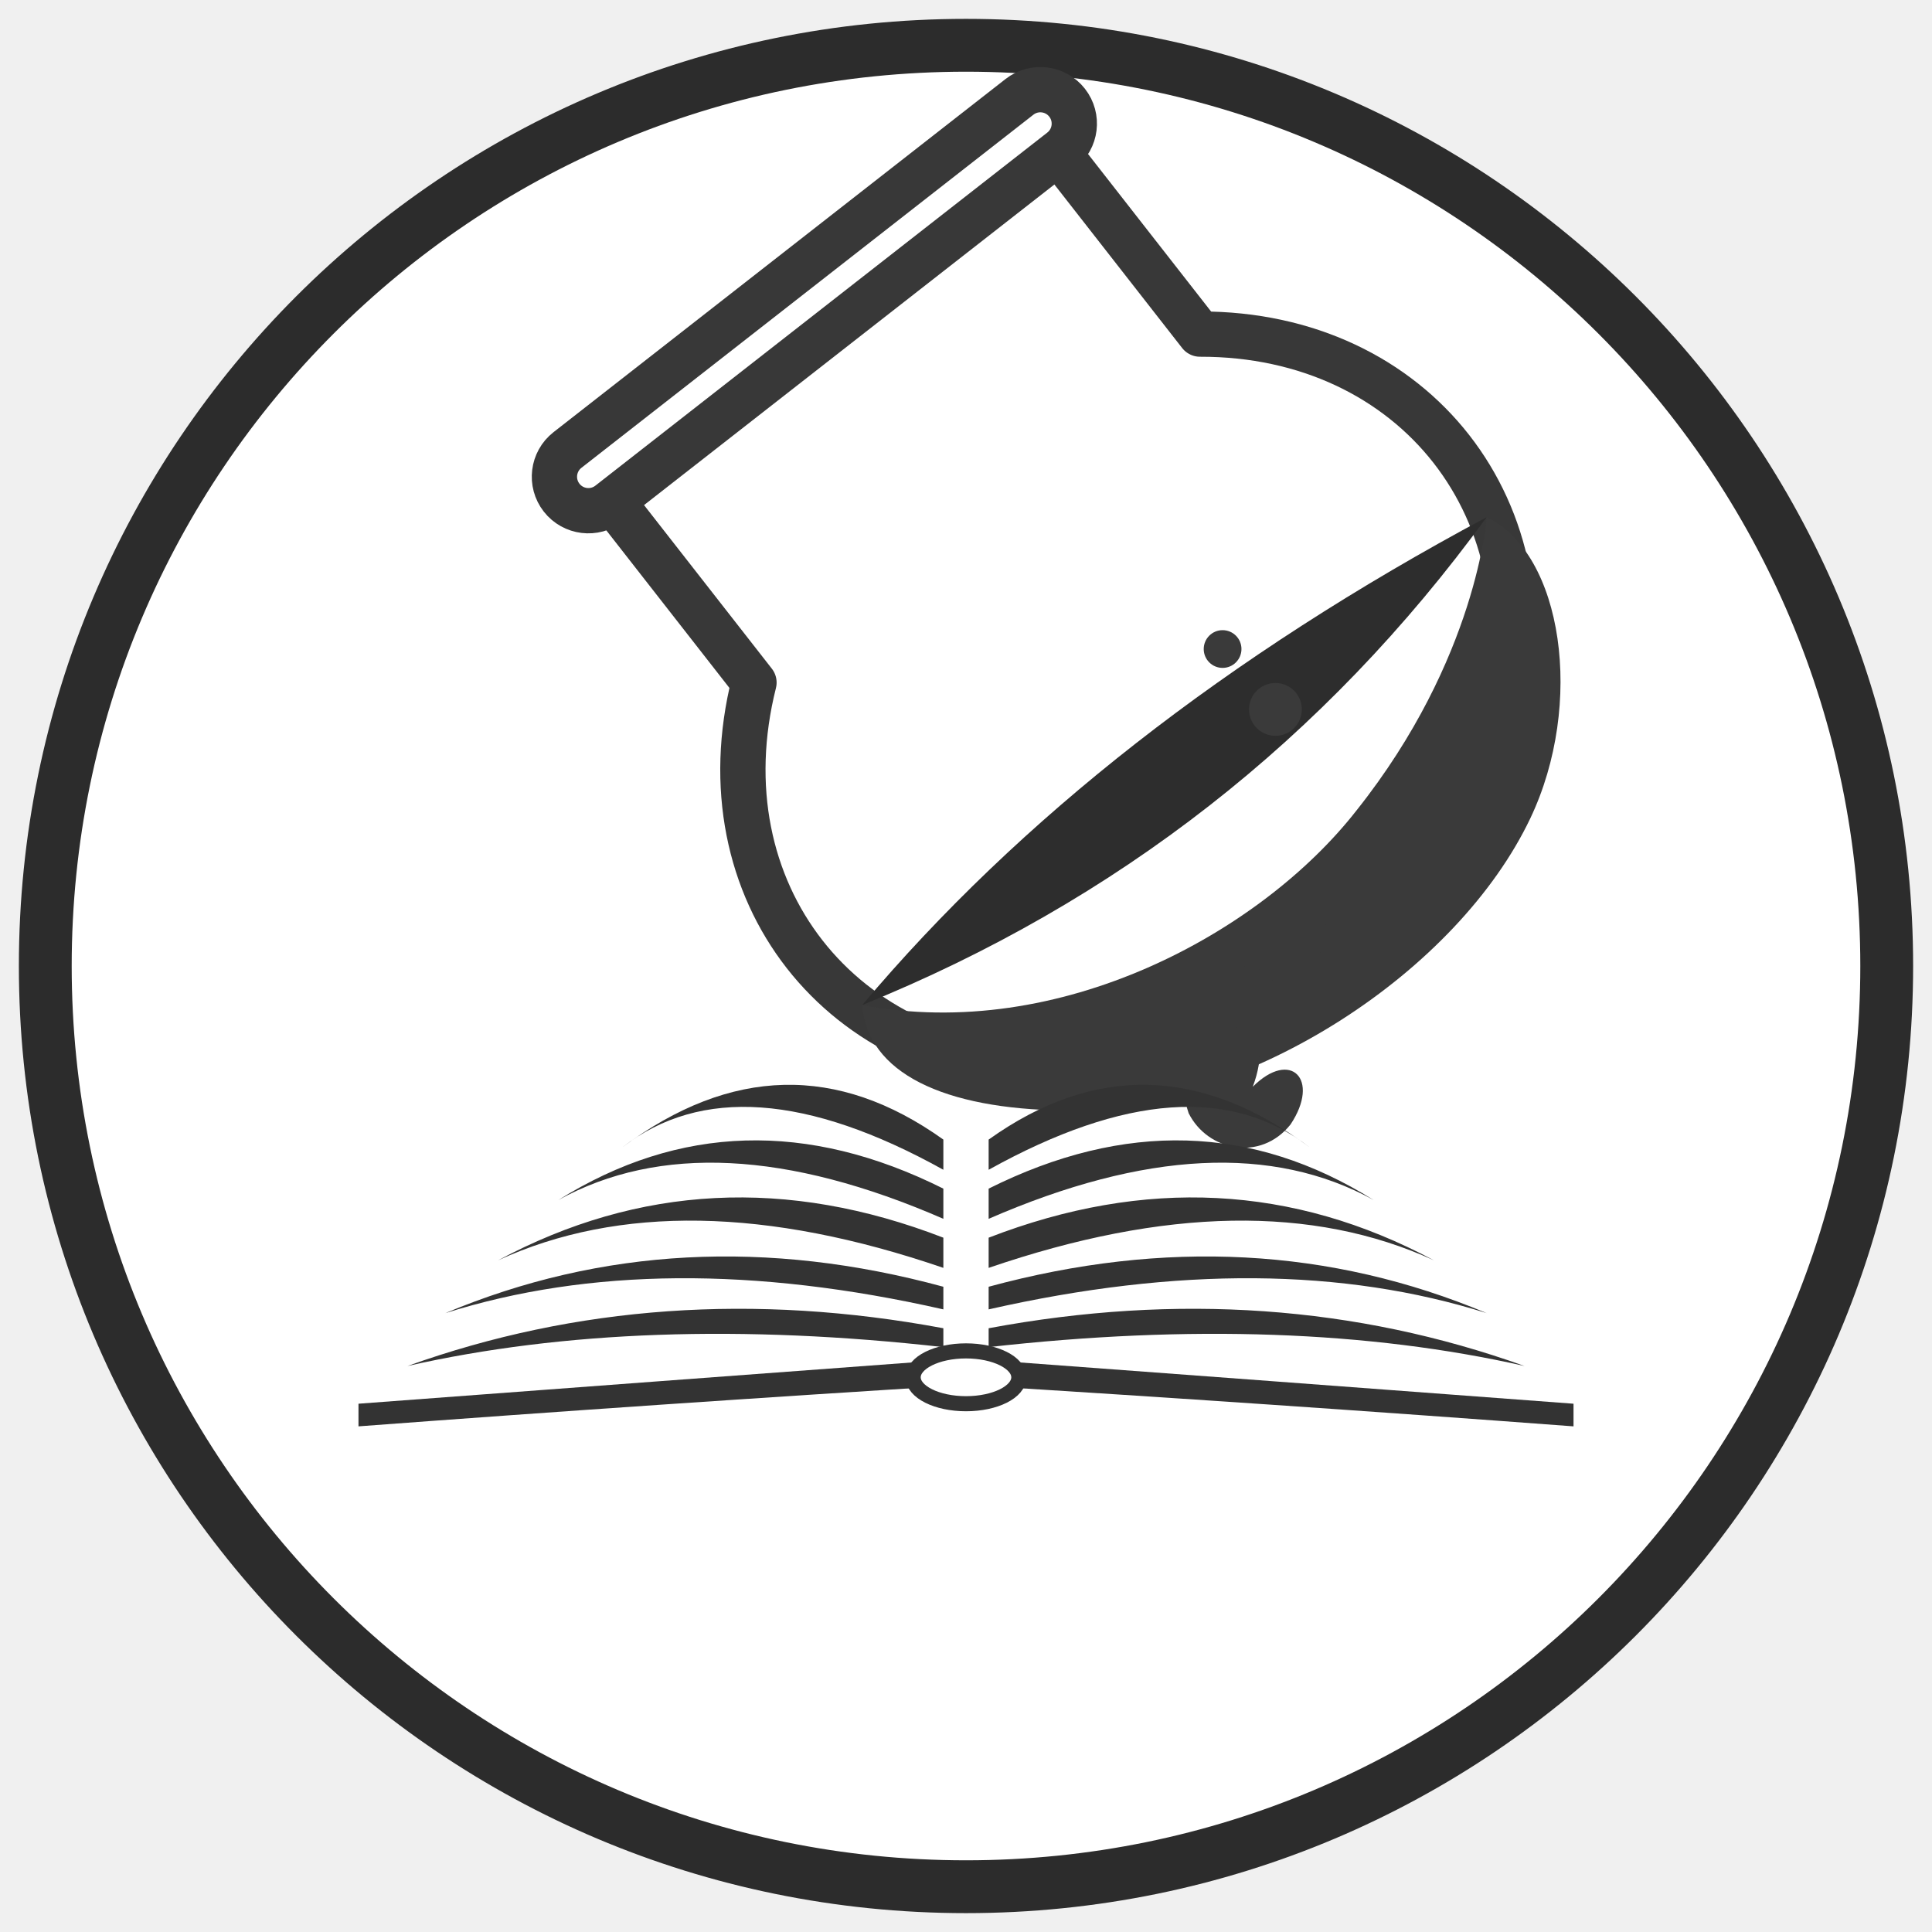
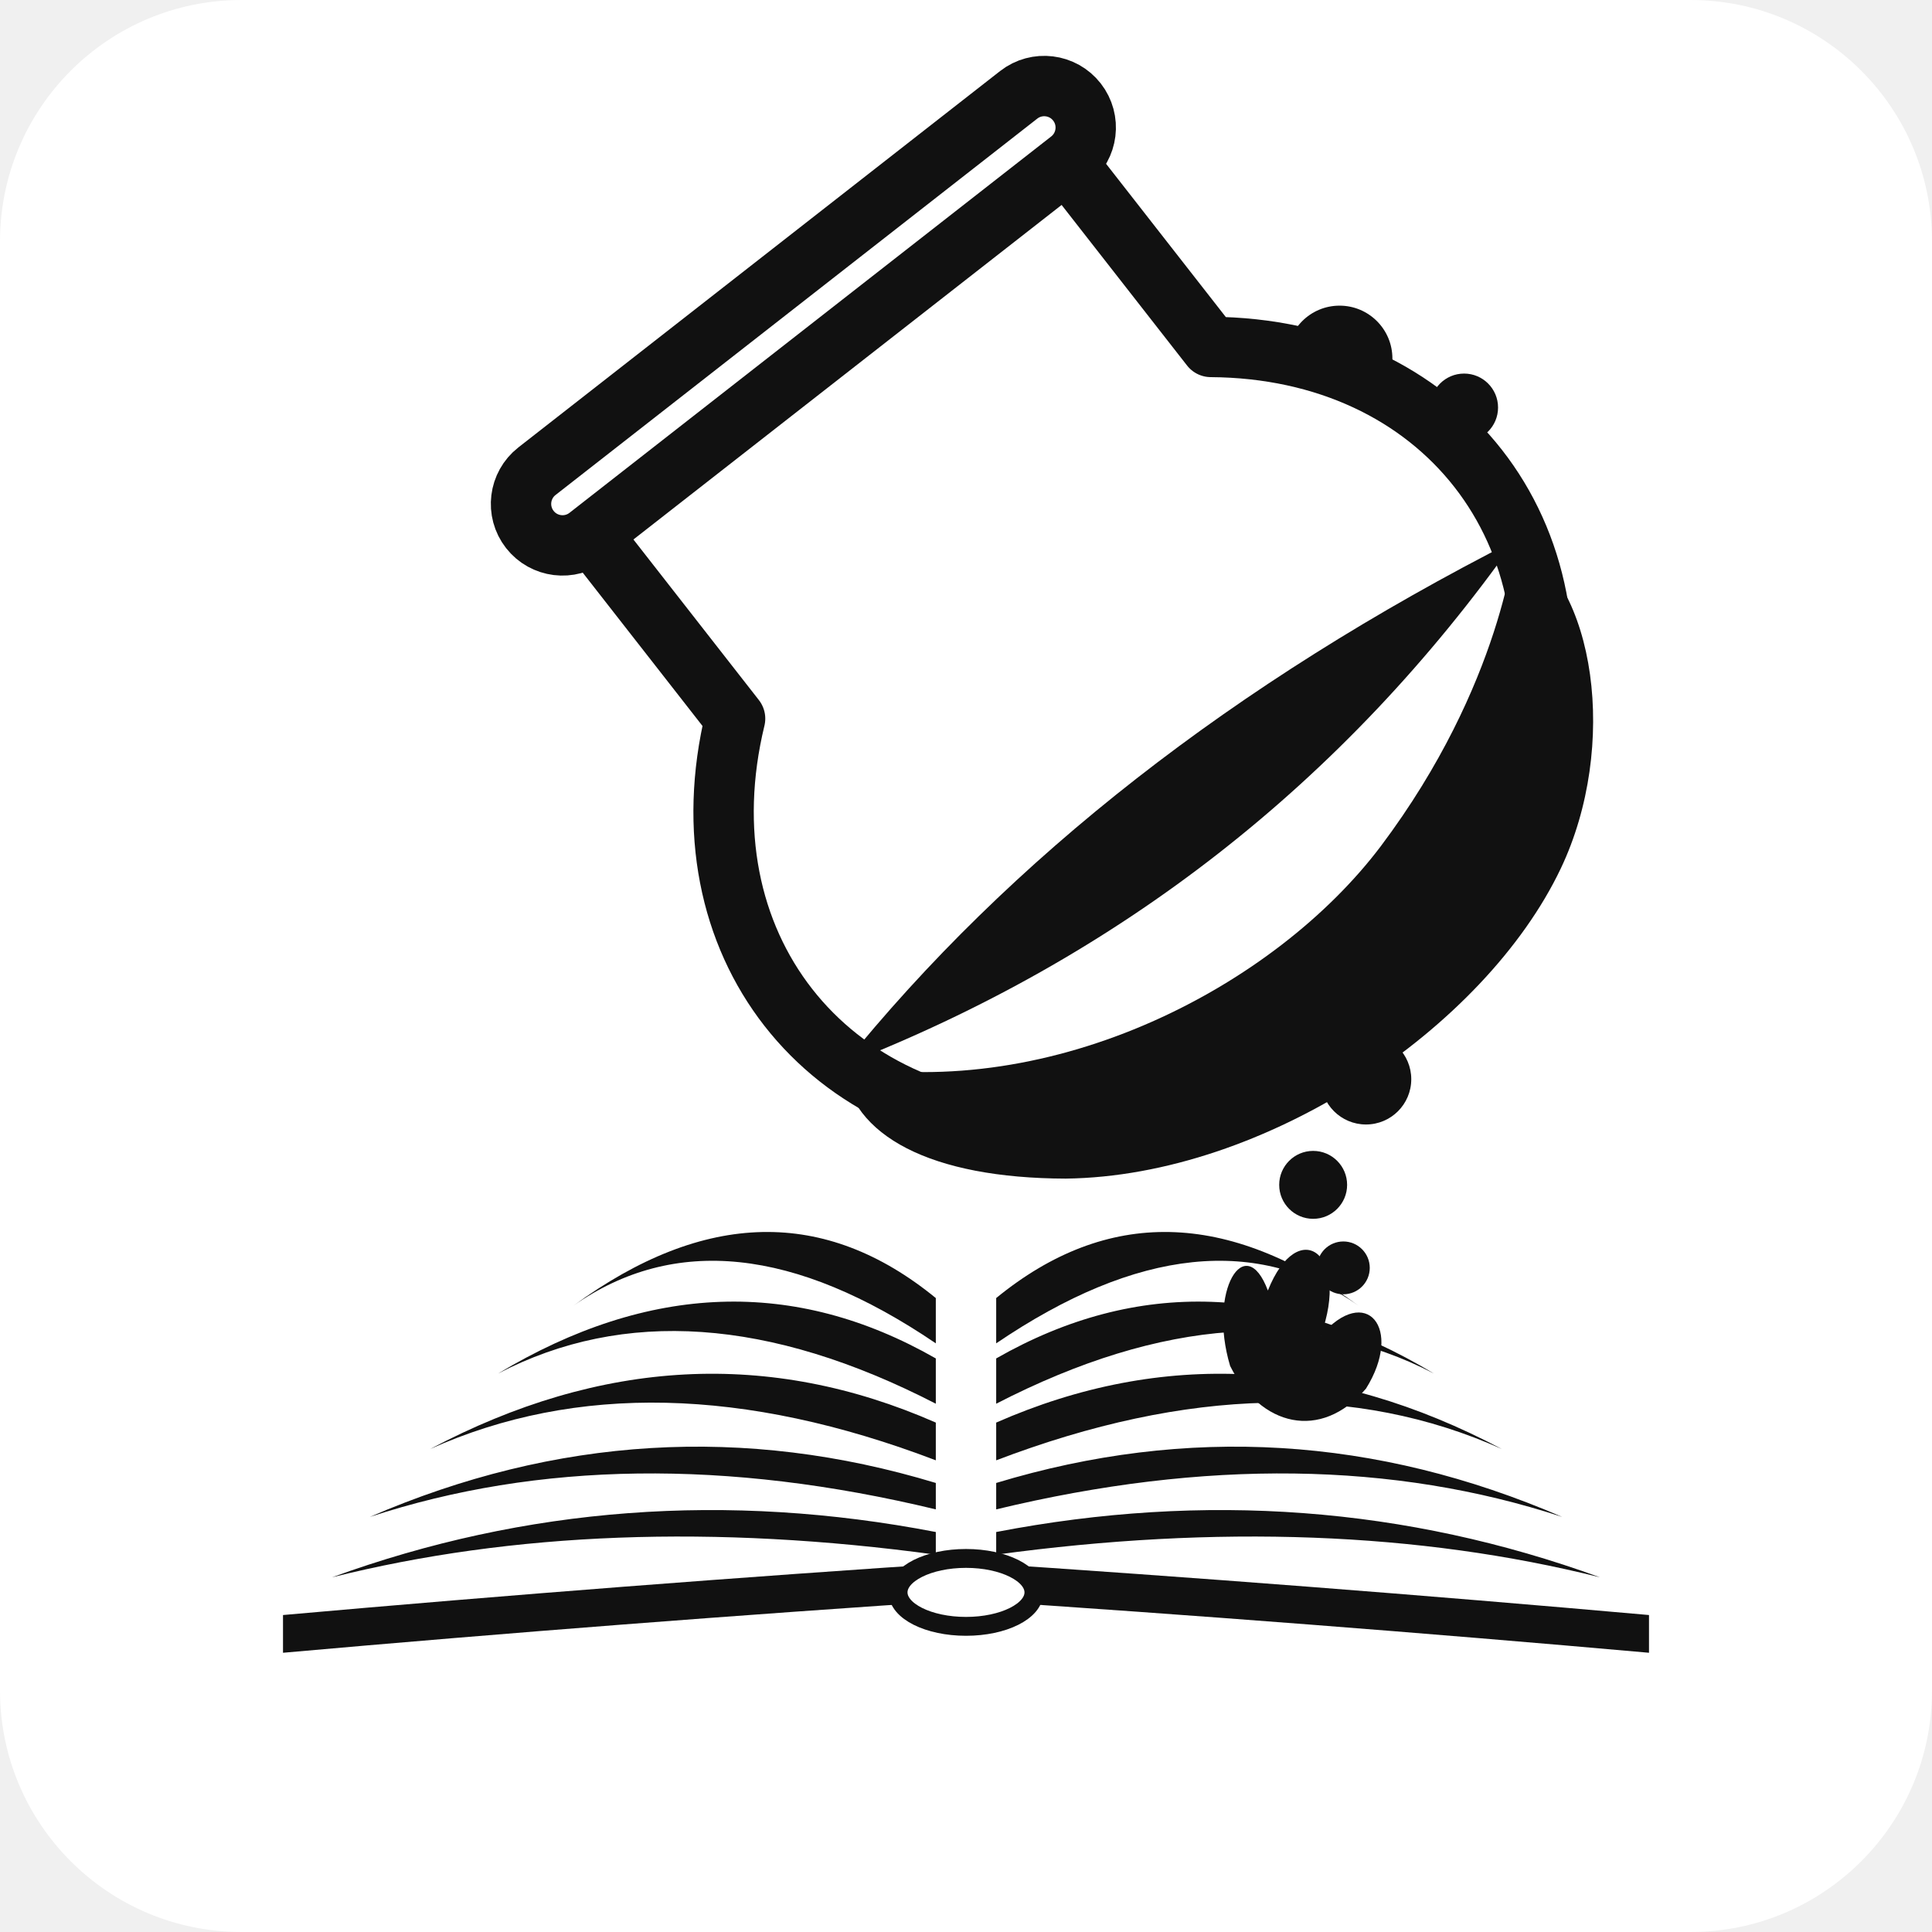
<svg xmlns="http://www.w3.org/2000/svg" viewBox="0 0 512 512" width="100%" height="100%">
-   <circle cx="256" cy="256" r="244" fill="#ffffff" stroke="#2c2c2c" stroke-width="14" />
-   <g id="flask" transform="rotate(-38 245 190)">
-     <path d="M 215 90           L 215 155           C 170 190, 170 250, 215 285           C 260 320, 320 320, 365 285           C 410 250, 410 190, 365 155           L 365 90           Z" fill="#ffffff" stroke="#383838" stroke-width="12" stroke-linejoin="round" />
-     <rect x="205" y="76" width="170" height="18" rx="9" fill="#ffffff" stroke="#383838" stroke-width="12" />
-     <path d="M 185 240          C 220 280, 280 290, 320 280          C 370 268, 395 240, 395 240          C 405 260, 385 295, 355 310          C 315 330, 250 325, 210 295          C 185 275, 175 255, 185 240          Z" fill="#3a3a3a" />
-     <path d="M 185 240           Q 280 220 395 240           Q 290 270 185 240 Z" fill="#2d2d2d" />
+   <rect width="512" height="512" rx="64" fill="#ffffff" />
+   <circle cx="355" cy="95" r="14" fill="#111111" />
+   <circle cx="388" cy="108" r="9" fill="#111111" />
+   <g transform="rotate(-38 238 210)">
+     <path d="M 216 100           L 216 168           C 168 206, 168 268, 216 306           C 264 344, 328 344, 376 306           C 424 268, 424 206, 376 168           L 376 100           Z" fill="#ffffff" stroke="#111111" stroke-width="16" stroke-linejoin="round" />
+     <rect x="204" y="84" width="184" height="22" rx="11" fill="#ffffff" stroke="#111111" stroke-width="16" />
+     <path d="M 182 258          C 220 300, 285 312, 330 300          C 382 286, 408 258, 408 258          C 418 280, 396 318, 364 334          C 322 355, 252 350, 210 318          C 182 296, 172 274, 182 258          Z" fill="#111111" />
+     <path d="M 182 258           Q 285 234 408 258           Q 295 292 182 258 Z" fill="#111111" />
  </g>
-   <circle cx="330" cy="265" r="9" fill="#3a3a3a" />
-   <circle cx="346" cy="248" r="6" fill="#3a3a3a" />
-   <circle cx="338" cy="188" r="7" fill="#3a3a3a" />
-   <circle cx="324" cy="172" r="5" fill="#3a3a3a" />
-   <path d="M 315 295         C 310 280, 318 268, 322 280        C 328 265, 338 272, 332 288        C 342 278, 350 286, 342 298        C 334 308, 320 305, 315 295 Z" fill="#3a3a3a" />
-   <g id="book">
-     <path d="M 95 372           Q 175 366 256 360           Q 337 366 417 372           L 417 378           Q 337 372 256 367           Q 175 372 95 378           Z" fill="#333333" />
-     <ellipse cx="256" cy="365" rx="14" ry="7" fill="#ffffff" stroke="#333333" stroke-width="4" />
-     <path d="M 250 357           Q 170 348 108 362           Q 175 338 250 352" fill="#333333" />
-     <path d="M 250 347           Q 175 330 118 348           Q 180 322 250 341" fill="#333333" />
-     <path d="M 250 336           Q 180 312 132 334           Q 188 304 250 328" fill="#333333" />
-     <path d="M 250 323           Q 188 296 148 318           Q 196 288 250 315" fill="#333333" />
-     <path d="M 250 310           Q 196 280 165 304           Q 208 272 250 302" fill="#333333" />
-     <path d="M 262 357           Q 342 348 404 362           Q 337 338 262 352" fill="#333333" />
-     <path d="M 262 347           Q 337 330 394 348           Q 332 322 262 341" fill="#333333" />
-     <path d="M 262 336           Q 332 312 380 334           Q 324 304 262 328" fill="#333333" />
-     <path d="M 262 323           Q 324 296 364 318           Q 316 288 262 315" fill="#333333" />
-     <path d="M 262 310           Q 316 280 347 304           Q 304 272 262 302" fill="#333333" />
+   <circle cx="362" cy="286" r="12" fill="#111111" />
+   <circle cx="348" cy="314" r="9" fill="#111111" />
+   <circle cx="356" cy="336" r="7" fill="#111111" />
+   <path d="M 326 362         C 320 342, 330 326, 336 342        C 344 322, 358 332, 350 354        C 362 340, 372 352, 362 368        C 350 382, 334 378, 326 362 Z" fill="#111111" />
+   <g id="open-book">
+     <path d="M 75 428           Q 165 420 256 414           Q 347 420 437 428           L 437 438           Q 347 430 256 424           Q 165 430 75 438           Z" fill="#111111" />
+     <ellipse cx="256" cy="422" rx="18" ry="9" fill="#ffffff" stroke="#111111" stroke-width="5" />
+     <path d="M 248 412           Q 160 400 88 418           Q 165 390 248 406" fill="#111111" />
+     <path d="M 248 400           Q 165 380 98 402           Q 172 370 248 393" fill="#111111" />
+     <path d="M 248 387           Q 172 358 114 384           Q 182 348 248 377" fill="#111111" />
+     <path d="M 248 372           Q 182 338 132 364           Q 192 328 248 360" fill="#111111" />
+     <path d="M 248 356           Q 192 318 152 346           Q 204 308 248 344" fill="#111111" />
+     <path d="M 264 412           Q 352 400 424 418           Q 347 390 264 406" fill="#111111" />
+     <path d="M 264 400           Q 347 380 414 402           Q 340 370 264 393" fill="#111111" />
+     <path d="M 264 387           Q 340 358 398 384           Q 330 348 264 377" fill="#111111" />
+     <path d="M 264 372           Q 330 338 380 364           Q 320 328 264 360" fill="#111111" />
+     <path d="M 264 356           Q 320 318 360 346           Q 308 308 264 344" fill="#111111" />
  </g>
</svg>
